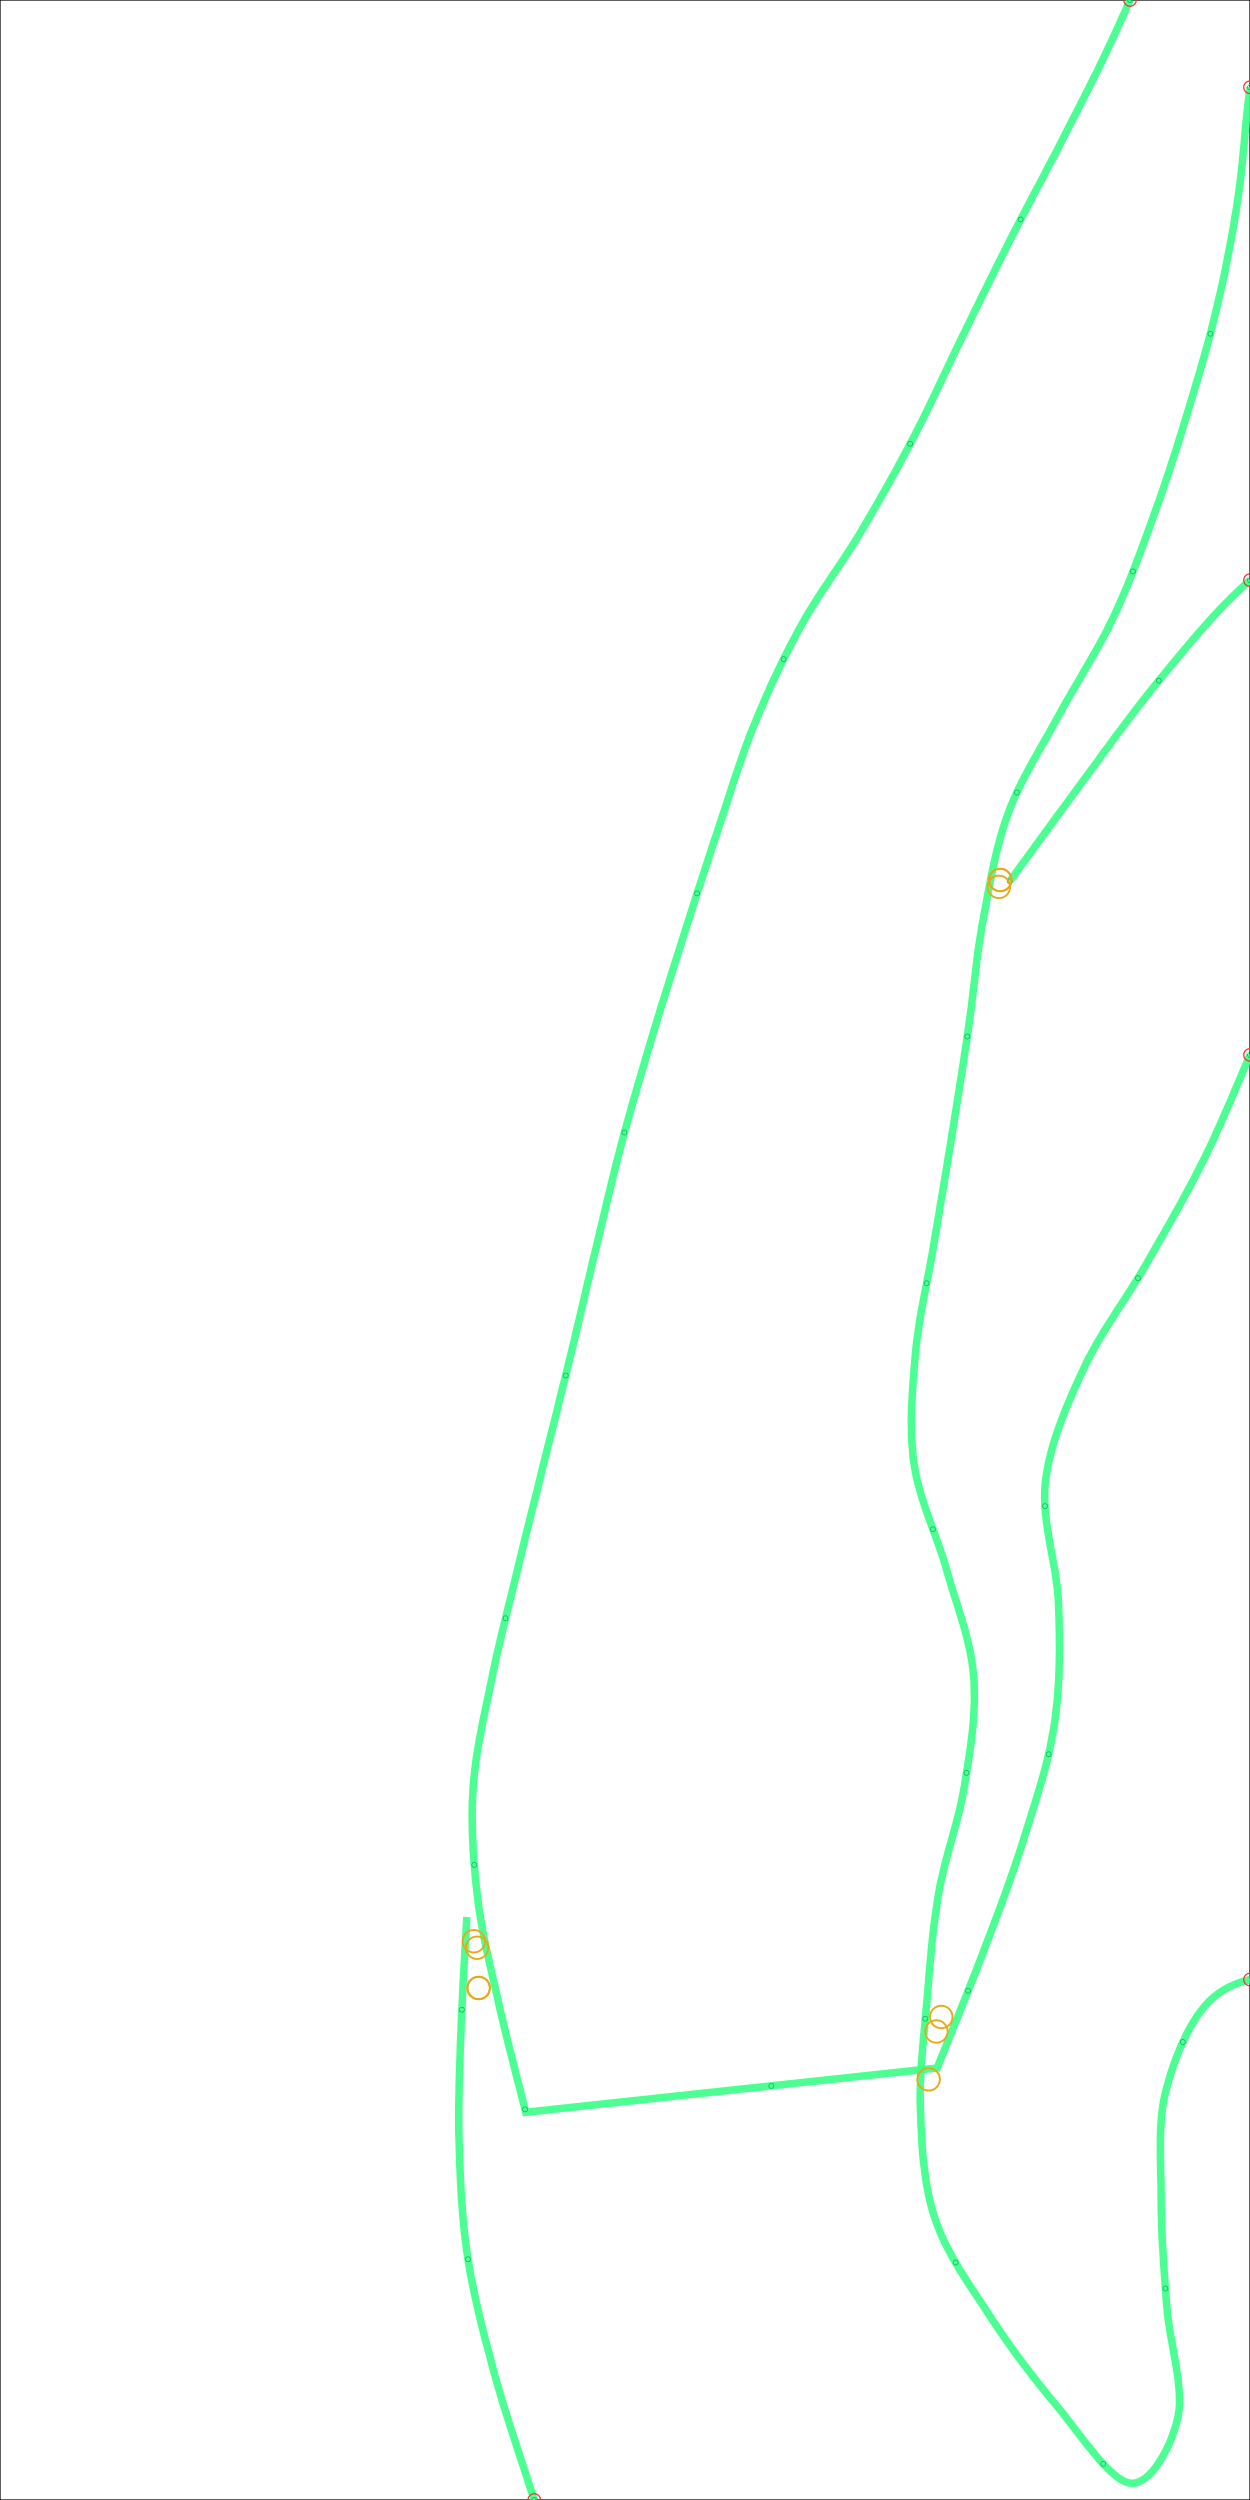
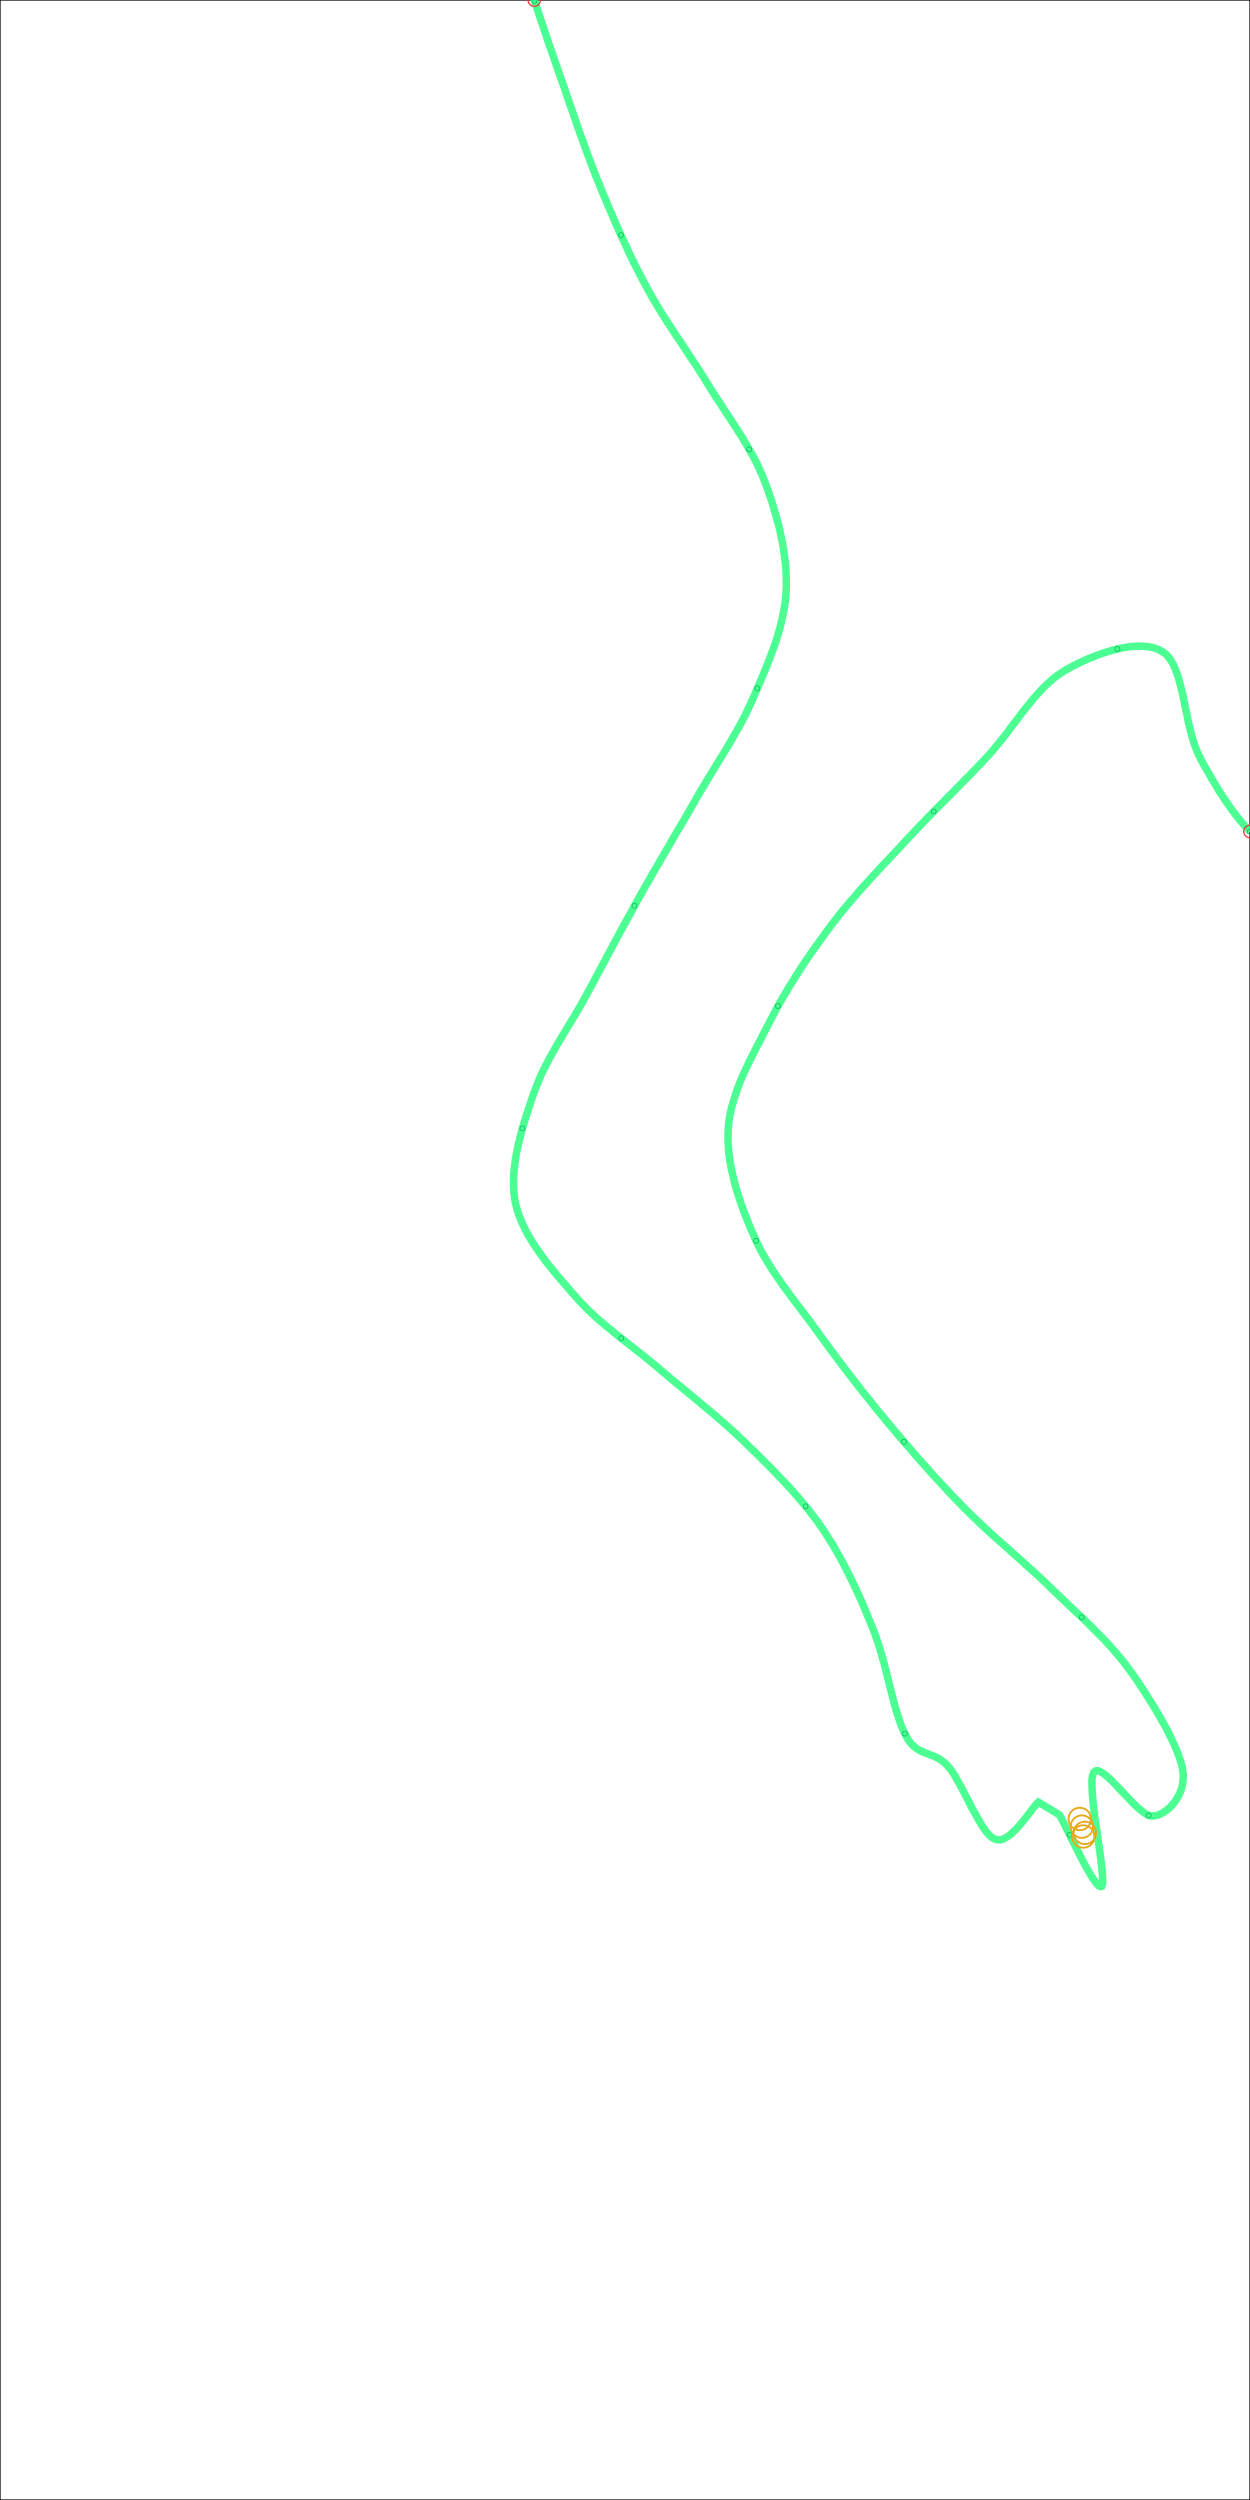
<svg xmlns="http://www.w3.org/2000/svg" width="1000mm" height="2000mm" viewBox="0 0 1000 2000">
  <g id="outline">
    <rect x="0" y="0" width="1000" height="2000" fill="none" stroke="#000" stroke-width="1" />
  </g>
  <g id="channels">
-     <path d="M 807.8 705.0 L 809.8 702.3 L 812.2 699.0 L 814.9 695.2 L 818.0 690.9 L 821.4 686.4 L 825.0 681.4 L 828.8 676.1 L 832.7 670.7 L 836.8 665.2 L 840.9 659.5 L 845.1 653.7 L 849.3 648.1 L 853.4 642.5 L 857.4 637.0 L 861.3 631.7 L 865.0 626.6 L 865.0 626.6 L 868.6 621.8 L 872.2 616.9 L 875.8 612.0 L 879.4 607.1 L 882.9 602.2 L 886.6 597.3 L 890.1 592.4 L 893.7 587.5 L 897.4 582.7 L 901.0 577.8 L 904.7 573.0 L 908.3 568.2 L 912.1 563.3 L 915.8 558.5 L 919.6 553.8 L 923.3 549.1 L 923.3 549.1 L 927.1 544.4 L 931.0 539.7 L 934.8 535.0 L 938.7 530.3 L 942.6 525.6 L 946.5 520.9 L 950.4 516.3 L 954.3 511.7 L 958.3 507.0 L 962.3 502.5 L 966.3 498.0 L 970.3 493.5 L 974.4 489.1 L 978.6 484.7 L 982.9 480.4 L 987.2 476.1 L 987.2 476.1 L 991.6 471.9 L 995.9 467.8 L 1000.0 464.1" fill="none" stroke="#39ff88" stroke-width="6.0" stroke-opacity="0.9" />
-     <path d="M 1000.0 843.9 L 997.7 849.4 L 995.3 854.9 L 993.0 860.5 L 990.6 866.1 L 988.2 871.6 L 985.9 877.3 L 983.5 882.9 L 981.0 888.4 L 978.6 893.9 L 976.2 899.5 L 973.6 905.0 L 971.2 910.6 L 968.6 916.0 L 966.0 921.5 L 963.3 927.0 L 963.3 927.0 L 960.6 932.4 L 957.8 937.8 L 955.1 943.2 L 952.2 948.6 L 949.4 953.8 L 946.5 959.2 L 943.6 964.5 L 940.6 969.8 L 937.7 975.1 L 934.7 980.4 L 931.7 985.7 L 928.6 990.9 L 925.6 996.2 L 922.6 1001.5 L 919.6 1006.7 L 916.6 1012.0 L 916.6 1012.0 L 913.5 1017.2 L 910.4 1022.5 L 907.1 1027.6 L 903.9 1032.8 L 900.6 1037.9 L 897.3 1043.0 L 893.9 1048.1 L 890.7 1053.3 L 887.4 1058.4 L 884.1 1063.6 L 881.0 1068.7 L 877.9 1073.9 L 875.0 1079.2 L 872.1 1084.5 L 869.3 1089.9 L 866.8 1095.3 L 866.8 1095.3 L 864.2 1100.7 L 861.7 1106.3 L 859.2 1111.8 L 856.8 1117.4 L 854.4 1123.0 L 852.0 1128.7 L 849.9 1134.3 L 847.8 1140.0 L 845.7 1145.7 L 843.8 1151.5 L 842.1 1157.3 L 840.5 1163.1 L 839.1 1168.9 L 838.0 1174.7 L 837.0 1180.5 L 836.2 1186.4 L 836.2 1186.4 L 835.8 1192.2 L 835.7 1198.1 L 835.9 1204.1 L 836.3 1210.1 L 837.0 1216.1 L 837.8 1222.1 L 838.8 1228.1 L 839.8 1234.2 L 840.9 1240.3 L 842.0 1246.3 L 843.1 1252.4 L 844.2 1258.5 L 845.0 1264.6 L 845.9 1270.6 L 846.4 1276.7 L 846.8 1282.7 L 846.8 1282.7 L 847.0 1288.7 L 847.2 1294.7 L 847.3 1300.8 L 847.5 1306.9 L 847.5 1313.0 L 847.6 1319.0 L 847.5 1325.0 L 847.4 1331.1 L 847.2 1337.1 L 847.0 1343.3 L 846.6 1349.3 L 846.2 1355.2 L 845.7 1361.3 L 845.0 1367.3 L 844.3 1373.3 L 843.5 1379.3 L 843.5 1379.3 L 842.5 1385.2 L 841.4 1391.0 L 840.3 1397.0 L 839.0 1402.9 L 837.6 1408.8 L 836.1 1414.7 L 834.5 1420.6 L 832.8 1426.4 L 831.1 1432.3 L 829.3 1438.1 L 827.6 1443.9 L 825.7 1449.7 L 823.9 1455.6 L 822.1 1461.3 L 820.2 1467.2 L 818.5 1472.9 L 818.5 1472.9 L 816.6 1478.7 L 814.7 1484.5 L 812.8 1490.2 L 810.8 1496.0 L 808.8 1501.7 L 806.8 1507.4 L 804.8 1513.1 L 802.7 1518.8 L 800.6 1524.5 L 798.5 1530.2 L 796.4 1535.8 L 794.2 1541.5 L 792.1 1547.3 L 789.9 1552.9 L 787.7 1558.6 L 785.6 1564.2 L 785.6 1564.2 L 783.3 1570.1 L 781.0 1576.2 L 778.5 1582.5 L 775.9 1589.0 L 773.4 1595.5 L 770.7 1602.1 L 768.1 1608.6 L 765.6 1615.1 L 763.0 1621.3 L 760.6 1627.3 L 758.3 1632.9 L 756.2 1638.3 L 754.3 1643.1 L 752.4 1647.5 L 751.0 1651.2 L 749.7 1654.4 L 420.6 1689.8 L 419.9 1686.9 L 419.0 1683.3 L 417.9 1679.2 L 416.7 1674.5 L 415.5 1669.5 L 414.0 1664.1 L 412.6 1658.4 L 411.1 1652.5 L 409.6 1646.4 L 408.0 1640.2 L 406.4 1634.0 L 404.9 1627.8 L 403.4 1621.7 L 402.0 1615.7 L 400.6 1609.9 L 399.3 1604.4 L 399.3 1604.4 L 398.2 1599.0 L 396.9 1593.6 L 395.7 1588.2 L 394.4 1582.9 L 393.2 1577.5 L 392.0 1572.2 L 390.8 1566.7 L 389.6 1561.4 L 388.5 1556.0 L 387.3 1550.5 L 386.3 1545.1 L 385.4 1539.8 L 384.4 1534.3 L 383.5 1528.9 L 382.7 1523.5 L 382.1 1518.1 L 382.1 1518.1 L 381.4 1512.5 L 380.8 1507.1 L 380.2 1501.6 L 379.8 1496.2 L 379.3 1490.6 L 378.9 1485.2 L 378.5 1479.7 L 378.3 1474.1 L 378.0 1468.6 L 377.9 1463.2 L 377.8 1457.6 L 377.7 1452.1 L 377.8 1446.6 L 377.9 1441.1 L 378.2 1435.7 L 378.5 1430.2 L 378.5 1430.2 L 378.9 1424.8 L 379.5 1419.3 L 380.1 1413.9 L 380.8 1408.5 L 381.6 1403.0 L 382.5 1397.6 L 383.4 1392.1 L 384.5 1386.7 L 385.5 1381.3 L 386.5 1375.9 L 387.7 1370.4 L 388.8 1365.1 L 390.0 1359.6 L 391.1 1354.3 L 392.2 1348.8 L 393.4 1343.5 L 393.4 1343.5 L 394.4 1338.0 L 395.6 1332.7 L 396.7 1327.3 L 397.9 1321.9 L 399.2 1316.6 L 400.4 1311.2 L 401.7 1305.8 L 403.0 1300.5 L 404.3 1295.1 L 405.6 1289.8 L 406.9 1284.4 L 408.3 1279.1 L 409.6 1273.8 L 410.9 1268.4 L 412.2 1263.0 L 413.5 1257.6 L 413.5 1257.6 L 414.8 1252.4 L 416.1 1247.0 L 417.4 1241.6 L 418.7 1236.3 L 420.0 1230.9 L 421.3 1225.6 L 422.7 1220.3 L 424.0 1214.9 L 425.3 1209.5 L 426.7 1204.2 L 428.0 1198.9 L 429.4 1193.6 L 430.7 1188.2 L 432.0 1182.8 L 433.3 1177.5 L 434.6 1172.1 L 434.6 1172.1 L 435.9 1166.9 L 437.3 1161.5 L 438.6 1156.1 L 440.0 1150.8 L 441.3 1145.4 L 442.7 1140.1 L 444.0 1134.8 L 445.4 1129.5 L 446.7 1124.1 L 447.9 1118.7 L 449.3 1113.4 L 450.6 1108.0 L 452.0 1102.7 L 453.3 1097.4 L 454.6 1092.0 L 455.9 1086.6 L 455.9 1086.6 L 457.2 1081.3 L 458.5 1076.0 L 459.8 1070.6 L 461.0 1065.2 L 462.3 1059.9 L 463.6 1054.5 L 464.8 1049.1 L 466.1 1043.8 L 467.3 1038.5 L 468.6 1033.1 L 469.8 1027.7 L 471.1 1022.4 L 472.4 1017.0 L 473.6 1011.6 L 474.9 1006.2 L 476.2 1001.0 L 476.2 1001.0 L 477.5 995.6 L 478.8 990.2 L 480.0 984.8 L 481.3 979.5 L 482.6 974.1 L 483.9 968.8 L 485.1 963.5 L 486.4 958.1 L 487.7 952.7 L 489.0 947.3 L 490.3 942.0 L 491.6 936.7 L 492.9 931.3 L 494.3 926.0 L 495.7 920.7 L 497.1 915.3 L 497.1 915.3 L 498.5 910.0 L 499.9 904.7 L 501.4 899.4 L 502.9 894.1 L 504.4 888.8 L 505.8 883.5 L 507.4 878.2 L 508.9 872.9 L 510.4 867.6 L 512.0 862.3 L 513.5 857.1 L 515.1 851.8 L 516.6 846.4 L 518.2 841.2 L 519.7 835.9 L 521.3 830.7 L 521.3 830.7 L 522.9 825.3 L 524.5 820.1 L 526.1 814.9 L 527.7 809.6 L 529.3 804.3 L 531.0 799.1 L 532.6 793.8 L 534.3 788.5 L 535.9 783.3 L 537.6 778.0 L 539.2 772.8 L 540.9 767.5 L 542.6 762.3 L 544.2 757.1 L 545.9 751.8 L 547.5 746.6 L 547.5 746.6 L 549.2 741.3 L 550.9 736.0 L 552.5 730.8 L 554.3 725.5 L 555.9 720.3 L 557.5 715.0 L 559.3 709.8 L 561.0 704.6 L 562.7 699.4 L 564.4 694.1 L 566.1 688.9 L 567.8 683.6 L 569.5 678.4 L 571.2 673.2 L 573.0 668.0 L 574.7 662.7 L 574.7 662.7 L 576.4 657.5 L 578.2 652.3 L 579.9 647.1 L 581.6 641.8 L 583.3 636.6 L 585.0 631.3 L 586.7 626.1 L 588.4 620.8 L 590.2 615.7 L 592.0 610.4 L 593.8 605.2 L 595.6 600.0 L 597.5 594.9 L 599.4 589.7 L 601.4 584.6 L 603.5 579.5 L 603.5 579.5 L 605.6 574.4 L 607.7 569.3 L 609.9 564.3 L 612.0 559.2 L 614.3 554.2 L 616.5 549.1 L 618.8 544.1 L 621.2 539.2 L 623.5 534.2 L 625.9 529.2 L 628.4 524.3 L 630.8 519.4 L 633.3 514.5 L 636.0 509.7 L 638.5 504.7 L 641.2 500.0 L 641.2 500.0 L 643.9 495.1 L 646.6 490.5 L 649.5 485.8 L 652.5 481.1 L 655.4 476.4 L 658.4 471.8 L 661.5 467.3 L 664.6 462.6 L 667.6 458.1 L 670.7 453.5 L 673.8 448.9 L 676.8 444.3 L 679.8 439.7 L 682.8 435.1 L 685.7 430.4 L 688.5 425.7 L 688.5 425.7 L 691.3 421.0 L 694.1 416.2 L 696.9 411.4 L 699.6 406.7 L 702.4 401.9 L 705.1 397.1 L 707.8 392.4 L 710.6 387.5 L 713.2 382.7 L 715.9 377.9 L 718.5 373.1 L 721.1 368.2 L 723.7 363.3 L 726.3 358.5 L 728.9 353.6 L 731.4 348.8 L 731.4 348.8 L 733.9 343.9 L 736.4 339.0 L 738.9 334.1 L 741.3 329.1 L 743.7 324.2 L 746.1 319.2 L 748.5 314.2 L 750.8 309.2 L 753.2 304.3 L 755.5 299.3 L 757.9 294.3 L 760.3 289.3 L 762.6 284.3 L 765.0 279.4 L 767.4 274.4 L 769.8 269.5 L 769.8 269.5 L 772.2 264.5 L 774.6 259.6 L 777.1 254.6 L 779.4 249.7 L 781.9 244.7 L 784.3 239.7 L 786.7 234.8 L 789.2 229.9 L 791.6 225.0 L 794.0 220.1 L 796.5 215.1 L 798.9 210.2 L 801.4 205.3 L 803.9 200.4 L 806.3 195.4 L 808.8 190.5 L 808.8 190.5 L 811.4 185.5 L 813.9 180.7 L 816.4 175.8 L 819.0 170.9 L 821.5 166.1 L 824.1 161.2 L 826.6 156.3 L 829.2 151.4 L 831.8 146.6 L 834.4 141.7 L 836.9 136.8 L 839.4 131.9 L 842.0 127.1 L 844.6 122.2 L 847.1 117.3 L 849.6 112.4 L 849.6 112.4 L 852.1 107.5 L 854.6 102.5 L 857.1 97.7 L 859.6 92.8 L 862.2 87.9 L 864.6 83.0 L 867.1 78.1 L 869.6 73.2 L 872.1 68.2 L 874.5 63.3 L 877.0 58.4 L 879.4 53.4 L 881.8 48.5 L 884.2 43.5 L 886.5 38.5 L 888.9 33.6 L 888.9 33.6 L 891.2 28.5 L 893.5 23.5 L 895.8 18.5 L 898.0 13.5 L 900.3 8.5 L 902.5 3.4 L 904.0 0.0" fill="none" stroke="#39ff88" stroke-width="6.0" stroke-opacity="0.9" />
-     <path d="M 1000.0 69.8 L 999.9 70.5 L 999.9 70.5 L 999.2 76.0 L 998.6 81.4 L 998.0 86.9 L 997.4 92.4 L 996.8 97.9 L 996.3 103.4 L 995.8 108.9 L 995.4 114.4 L 994.8 119.8 L 994.3 125.4 L 993.8 130.8 L 993.2 136.3 L 992.6 141.8 L 991.9 147.2 L 991.2 152.6 L 990.4 158.1 L 990.4 158.1 L 989.6 163.5 L 988.8 169.0 L 987.8 174.4 L 987.0 179.8 L 986.0 185.3 L 985.1 190.7 L 984.0 196.1 L 983.0 201.5 L 981.9 206.9 L 980.9 212.3 L 979.8 217.8 L 978.7 223.1 L 977.5 228.5 L 976.3 233.8 L 975.0 239.2 L 973.8 244.6 L 973.8 244.6 L 972.5 249.9 L 971.2 255.3 L 969.9 260.6 L 968.6 266.0 L 967.1 271.3 L 965.7 276.6 L 964.2 281.9 L 962.7 287.2 L 961.2 292.5 L 959.7 297.8 L 958.1 303.1 L 956.5 308.4 L 955.0 313.6 L 953.4 318.9 L 951.8 324.2 L 950.2 329.5 L 950.2 329.5 L 948.6 334.7 L 947.0 340.0 L 945.4 345.3 L 943.7 350.5 L 942.1 355.8 L 940.5 361.0 L 938.7 366.3 L 937.0 371.5 L 935.4 376.7 L 933.6 382.0 L 931.8 387.2 L 930.1 392.4 L 928.3 397.6 L 926.4 402.8 L 924.6 407.9 L 922.7 413.1 L 922.7 413.1 L 920.9 418.3 L 919.0 423.5 L 917.1 428.7 L 915.2 433.9 L 913.3 439.0 L 911.4 444.2 L 909.4 449.3 L 907.4 454.5 L 905.4 459.6 L 903.4 464.7 L 901.3 469.9 L 899.1 474.9 L 897.0 479.9 L 894.8 485.0 L 892.5 490.0 L 890.2 494.9 L 890.2 494.9 L 887.7 499.9 L 885.3 504.8 L 882.7 509.7 L 880.1 514.5 L 877.4 519.3 L 874.7 524.1 L 871.9 528.9 L 869.2 533.6 L 866.4 538.4 L 863.7 543.2 L 860.9 547.9 L 858.1 552.7 L 855.4 557.5 L 852.6 562.2 L 849.9 567.1 L 847.2 571.9 L 847.2 571.9 L 844.6 576.7 L 841.9 581.5 L 839.2 586.4 L 836.5 591.1 L 833.7 596.0 L 831.0 600.7 L 828.3 605.6 L 825.6 610.3 L 823.0 615.2 L 820.4 620.1 L 817.9 624.9 L 815.4 629.9 L 813.1 634.8 L 810.9 639.8 L 808.7 644.9 L 806.8 650.0 L 806.8 650.0 L 804.9 655.1 L 803.2 660.2 L 801.6 665.5 L 800.1 670.8 L 798.7 676.1 L 797.3 681.4 L 796.1 686.8 L 794.8 692.1 L 793.7 697.6 L 792.6 703.0 L 791.6 708.4 L 790.5 713.9 L 789.5 719.3 L 788.6 724.7 L 787.5 730.1 L 786.6 735.5 L 786.6 735.5 L 785.5 740.9 L 784.7 746.3 L 783.8 751.8 L 783.0 757.2 L 782.2 762.7 L 781.5 768.1 L 780.9 773.6 L 780.2 779.1 L 779.6 784.5 L 778.9 790.0 L 778.3 795.5 L 777.6 800.9 L 777.0 806.4 L 776.2 811.9 L 775.5 817.4 L 774.7 822.8 L 774.7 822.8 L 773.9 828.3 L 773.2 833.7 L 772.3 839.2 L 771.5 844.6 L 770.7 850.1 L 769.9 855.5 L 769.0 861.0 L 768.1 866.4 L 767.3 871.8 L 766.4 877.3 L 765.6 882.7 L 764.7 888.1 L 763.8 893.6 L 763.0 899.0 L 762.1 904.4 L 761.2 909.9 L 761.2 909.9 L 760.4 915.3 L 759.5 920.8 L 758.5 926.2 L 757.7 931.6 L 756.8 937.1 L 755.9 942.5 L 755.0 947.9 L 754.1 953.3 L 753.2 958.8 L 752.2 964.2 L 751.4 969.7 L 750.4 975.1 L 749.6 980.5 L 748.6 985.9 L 747.7 991.3 L 746.8 996.8 L 746.8 996.8 L 745.9 1002.3 L 744.9 1007.7 L 743.9 1013.1 L 742.9 1018.5 L 741.8 1023.9 L 740.8 1029.3 L 739.7 1034.7 L 738.7 1040.2 L 737.7 1045.6 L 736.7 1051.0 L 735.8 1056.4 L 735.0 1061.9 L 734.2 1067.3 L 733.4 1072.8 L 732.8 1078.2 L 732.3 1083.7 L 732.3 1083.7 L 731.8 1089.1 L 731.3 1094.7 L 730.9 1100.1 L 730.5 1105.7 L 730.1 1111.2 L 729.8 1116.7 L 729.5 1122.2 L 729.2 1127.7 L 729.1 1133.2 L 729.1 1138.7 L 729.2 1144.2 L 729.3 1149.7 L 729.6 1155.2 L 730.1 1160.6 L 730.5 1166.0 L 731.3 1171.4 L 731.3 1171.4 L 732.2 1176.8 L 733.2 1182.1 L 734.6 1187.4 L 736.0 1192.7 L 737.5 1197.9 L 739.2 1203.1 L 741.0 1208.4 L 742.8 1213.6 L 744.7 1218.8 L 746.6 1224.1 L 748.5 1229.3 L 750.3 1234.5 L 752.2 1239.7 L 754.0 1244.9 L 755.6 1250.2 L 757.2 1255.5 L 757.2 1255.5 L 758.7 1260.8 L 760.3 1266.0 L 761.9 1271.4 L 763.5 1276.7 L 765.3 1281.9 L 766.9 1287.2 L 768.5 1292.5 L 770.1 1297.9 L 771.7 1303.2 L 773.1 1308.5 L 774.4 1313.8 L 775.6 1319.2 L 776.7 1324.5 L 777.6 1329.9 L 778.3 1335.3 L 778.9 1340.6 L 778.9 1340.6 L 779.3 1346.1 L 779.4 1351.5 L 779.5 1356.9 L 779.5 1362.3 L 779.2 1367.9 L 778.9 1373.3 L 778.5 1378.7 L 778.0 1384.3 L 777.3 1389.8 L 776.7 1395.2 L 775.9 1400.7 L 775.1 1406.2 L 774.3 1411.6 L 773.4 1417.1 L 772.5 1422.5 L 771.7 1427.9 L 771.7 1427.9 L 770.7 1433.4 L 769.7 1438.7 L 768.5 1444.1 L 767.3 1449.4 L 765.9 1454.7 L 764.5 1460.1 L 763.0 1465.4 L 761.6 1470.7 L 760.1 1476.0 L 758.6 1481.3 L 757.2 1486.7 L 755.8 1492.0 L 754.5 1497.4 L 753.3 1502.8 L 752.1 1508.1 L 751.1 1513.6 L 751.1 1513.6 L 750.2 1519.0 L 749.4 1524.4 L 748.6 1529.9 L 747.8 1535.3 L 747.1 1540.7 L 746.5 1546.2 L 745.9 1551.7 L 745.3 1557.2 L 744.8 1562.7 L 744.3 1568.2 L 743.8 1573.6 L 743.3 1579.2 L 742.9 1584.6 L 742.4 1590.1 L 742.0 1595.6 L 741.5 1601.1 L 741.5 1601.1 L 741.0 1606.6 L 740.5 1612.1 L 740.0 1617.6 L 739.5 1623.1 L 739.0 1628.6 L 738.5 1634.1 L 738.0 1639.6 L 737.6 1645.1 L 737.1 1650.6 L 736.8 1656.1 L 736.5 1661.6 L 736.3 1667.1 L 736.2 1672.6 L 736.1 1678.1 L 736.2 1683.5 L 736.4 1689.0 L 736.4 1689.0 L 736.6 1694.5 L 736.8 1700.0 L 737.1 1705.5 L 737.4 1711.0 L 737.7 1716.6 L 738.1 1722.1 L 738.6 1727.6 L 739.3 1733.1 L 740.0 1738.6 L 740.7 1744.0 L 741.6 1749.4 L 742.7 1754.8 L 743.8 1760.2 L 745.2 1765.5 L 746.6 1770.6 L 748.3 1775.8 L 748.3 1775.8 L 750.1 1780.8 L 752.1 1785.8 L 754.3 1790.8 L 756.7 1795.7 L 759.2 1800.6 L 761.8 1805.4 L 764.6 1810.2 L 767.3 1815.0 L 770.3 1819.7 L 773.2 1824.4 L 776.2 1829.1 L 779.4 1833.7 L 782.4 1838.4 L 785.5 1843.0 L 788.5 1847.6 L 791.5 1852.2 L 791.5 1852.2 L 794.5 1856.8 L 797.6 1861.4 L 800.7 1866.0 L 803.8 1870.4 L 807.0 1875.0 L 810.2 1879.5 L 813.4 1884.0 L 816.7 1888.4 L 820.0 1892.8 L 823.4 1897.2 L 826.8 1901.6 L 830.1 1905.9 L 833.6 1910.2 L 837.0 1914.5 L 840.5 1918.8 L 844.1 1923.0 L 844.1 1923.0 L 847.6 1927.3 L 851.4 1932.1 L 855.2 1937.0 L 859.1 1942.1 L 863.1 1947.3 L 867.1 1952.5 L 871.1 1957.5 L 875.2 1962.5 L 879.1 1967.3 L 883.0 1971.6 L 886.9 1975.6 L 890.7 1979.1 L 894.3 1982.0 L 897.9 1984.3 L 901.3 1985.8 L 904.4 1986.6 L 904.4 1986.6 L 907.5 1986.5 L 910.5 1985.7 L 913.6 1984.2 L 916.6 1982.2 L 919.5 1979.7 L 922.3 1976.6 L 925.1 1973.1 L 927.7 1969.2 L 930.2 1965.1 L 932.6 1960.7 L 934.8 1956.2 L 936.8 1951.6 L 938.5 1946.8 L 940.1 1942.2 L 941.4 1937.6 L 942.4 1933.1 L 942.4 1933.1 L 943.2 1928.5 L 943.6 1923.7 L 943.6 1918.8 L 943.4 1913.5 L 942.9 1908.2 L 942.4 1902.7 L 941.5 1897.1 L 940.7 1891.4 L 939.6 1885.6 L 938.6 1879.8 L 937.6 1874.0 L 936.5 1868.2 L 935.6 1862.3 L 934.7 1856.6 L 934.0 1850.9 L 933.5 1845.4 L 933.5 1845.4 L 933.0 1839.9 L 932.6 1834.4 L 932.2 1828.9 L 931.8 1823.5 L 931.4 1817.9 L 931.0 1812.5 L 930.7 1806.9 L 930.4 1801.4 L 930.0 1795.9 L 929.7 1790.4 L 929.5 1784.9 L 929.3 1779.5 L 929.2 1773.9 L 929.0 1768.4 L 928.9 1762.9 L 928.9 1757.5 L 928.9 1757.5 L 928.9 1751.9 L 928.8 1746.3 L 928.6 1740.8 L 928.5 1735.2 L 928.4 1729.6 L 928.3 1723.9 L 928.3 1718.3 L 928.3 1712.7 L 928.4 1707.1 L 928.6 1701.6 L 929.0 1696.0 L 929.5 1690.6 L 930.2 1685.3 L 931.0 1680.0 L 932.2 1674.7 L 933.5 1669.6 L 933.5 1669.6 L 935.0 1664.4 L 936.5 1659.2 L 938.3 1653.8 L 940.1 1648.6 L 942.2 1643.2 L 944.3 1637.9 L 946.7 1632.8 L 949.1 1627.6 L 951.7 1622.7 L 954.5 1617.9 L 957.4 1613.3 L 960.5 1609.0 L 963.8 1604.9 L 967.2 1601.1 L 970.9 1597.7 L 974.8 1594.7 L 974.8 1594.7 L 978.9 1592.0 L 983.3 1589.6 L 987.9 1587.5 L 992.9 1585.6 L 998.1 1584.1 L 1000.0 1583.6" fill="none" stroke="#39ff88" stroke-width="6.0" stroke-opacity="0.9" />
-     <path d="M 427.4 2000.0 L 425.7 1994.7 L 423.9 1989.4 L 422.2 1984.0 L 420.4 1978.6 L 420.4 1978.6 L 418.7 1973.3 L 416.9 1968.0 L 415.2 1962.6 L 413.4 1957.2 L 411.7 1951.8 L 409.9 1946.4 L 408.2 1941.1 L 406.5 1935.7 L 404.8 1930.3 L 403.1 1924.9 L 401.4 1919.5 L 399.9 1914.1 L 398.3 1908.7 L 396.7 1903.2 L 395.2 1897.8 L 393.7 1892.3 L 393.7 1892.3 L 392.3 1886.8 L 390.9 1881.4 L 389.4 1876.0 L 387.9 1870.5 L 386.6 1865.0 L 385.2 1859.5 L 383.8 1854.0 L 382.6 1848.5 L 381.3 1843.0 L 380.1 1837.5 L 378.9 1832.0 L 377.8 1826.4 L 376.7 1820.9 L 375.7 1815.4 L 374.8 1809.8 L 373.9 1804.2 L 373.9 1804.2 L 373.1 1798.6 L 372.4 1793.1 L 371.7 1787.5 L 371.1 1781.9 L 370.6 1776.3 L 370.1 1770.6 L 369.7 1765.0 L 369.2 1759.4 L 368.9 1753.7 L 368.6 1748.0 L 368.3 1742.4 L 368.1 1736.8 L 367.8 1731.1 L 367.6 1725.5 L 367.5 1719.8 L 367.3 1714.2 L 367.3 1714.2 L 367.1 1708.6 L 367.0 1702.9 L 367.0 1697.3 L 367.0 1691.6 L 367.0 1685.9 L 367.1 1680.3 L 367.2 1674.7 L 367.3 1669.0 L 367.4 1663.3 L 367.6 1657.8 L 367.8 1652.1 L 368.0 1646.4 L 368.2 1640.8 L 368.3 1635.1 L 368.6 1629.4 L 368.8 1623.8 L 368.8 1623.8 L 369.0 1618.0 L 369.3 1611.9 L 369.6 1605.6 L 369.9 1599.1 L 370.2 1592.6 L 370.5 1586.0 L 370.9 1579.5 L 371.2 1573.1 L 371.6 1566.8 L 371.9 1560.8 L 372.3 1555.1 L 372.6 1549.8 L 372.9 1544.9 L 373.1 1540.5 L 373.3 1536.7 L 373.5 1533.6" fill="none" stroke="#39ff88" stroke-width="6.0" stroke-opacity="0.9" />
+     <path d="M 1000.0 665.2 L 999.8 665.0 L 995.9 660.8 L 992.2 656.5 L 988.6 651.9 L 985.0 647.2 L 981.7 642.4 L 978.4 637.5 L 975.1 632.5 L 972.1 627.5 L 969.1 622.4 L 966.2 617.3 L 963.3 612.3 L 960.6 607.4 L 960.6 607.4 L 958.1 602.2 L 955.9 596.6 L 954.0 590.7 L 952.4 584.5 L 950.8 578.2 L 949.5 571.7 L 948.1 565.3 L 946.9 559.0 L 945.5 552.8 L 944.0 546.9 L 942.4 541.3 L 940.6 536.2 L 938.6 531.5 L 936.1 527.4 L 933.4 524.0 L 930.2 521.5 L 930.2 521.5 L 926.5 519.5 L 922.5 518.1 L 918.1 517.3 L 913.4 516.9 L 908.4 517.0 L 903.3 517.4 L 898.0 518.3 L 892.6 519.5 L 887.1 521.0 L 881.6 522.8 L 876.1 524.8 L 870.8 526.9 L 865.6 529.3 L 860.5 531.7 L 855.6 534.3 L 851.1 536.9 L 851.1 536.9 L 846.8 539.7 L 842.6 542.9 L 838.6 546.5 L 834.6 550.3 L 830.7 554.5 L 826.9 558.8 L 823.2 563.3 L 819.5 567.9 L 815.8 572.7 L 812.2 577.5 L 808.5 582.3 L 804.9 587.2 L 801.2 591.9 L 797.4 596.5 L 793.7 601.0 L 789.8 605.3 L 789.8 605.3 L 785.9 609.5 L 781.9 613.7 L 778.0 617.8 L 773.9 621.9 L 769.9 626.0 L 765.9 630.1 L 761.9 634.2 L 757.8 638.2 L 753.8 642.4 L 749.7 646.4 L 745.7 650.5 L 741.7 654.6 L 737.7 658.8 L 733.7 662.9 L 729.8 667.1 L 725.9 671.2 L 725.9 671.2 L 722.0 675.4 L 718.1 679.7 L 714.1 683.9 L 710.2 688.1 L 706.2 692.3 L 702.4 696.5 L 698.4 700.7 L 694.6 704.9 L 690.7 709.2 L 686.9 713.5 L 683.2 717.9 L 679.4 722.2 L 675.7 726.6 L 672.1 731.0 L 668.6 735.5 L 665.1 740.0 L 665.1 740.0 L 661.7 744.6 L 658.3 749.3 L 655.0 753.9 L 651.6 758.6 L 648.3 763.3 L 645.0 768.1 L 641.8 772.9 L 638.7 777.7 L 635.6 782.6 L 632.5 787.5 L 629.6 792.4 L 626.7 797.4 L 623.8 802.3 L 621.0 807.3 L 618.4 812.4 L 615.8 817.4 L 615.8 817.4 L 613.1 822.5 L 610.4 827.7 L 607.8 832.9 L 605.0 838.2 L 602.4 843.4 L 599.7 848.7 L 597.2 854.0 L 594.7 859.3 L 592.4 864.7 L 590.3 870.1 L 588.4 875.6 L 586.7 881.0 L 585.2 886.4 L 584.0 891.8 L 583.1 897.2 L 582.6 902.6 L 582.6 902.6 L 582.4 908.0 L 582.4 913.5 L 582.8 919.0 L 583.4 924.6 L 584.1 930.1 L 585.2 935.7 L 586.5 941.3 L 587.8 946.8 L 589.4 952.4 L 591.2 958.0 L 593.0 963.4 L 595.0 968.9 L 597.1 974.2 L 599.2 979.6 L 601.4 984.8 L 603.7 990.0 L 603.7 990.0 L 606.0 995.1 L 608.5 1000.1 L 611.3 1005.0 L 614.2 1009.9 L 617.2 1014.8 L 620.4 1019.6 L 623.7 1024.3 L 626.9 1029.1 L 630.4 1033.7 L 633.8 1038.4 L 637.4 1043.1 L 640.9 1047.7 L 644.4 1052.4 L 647.9 1057.0 L 651.3 1061.7 L 654.7 1066.3 L 654.7 1066.3 L 658.0 1070.9 L 661.5 1075.6 L 664.8 1080.2 L 668.3 1084.8 L 671.7 1089.4 L 675.2 1094.0 L 678.7 1098.6 L 682.2 1103.1 L 685.7 1107.7 L 689.2 1112.2 L 692.8 1116.7 L 696.4 1121.1 L 700.0 1125.7 L 703.6 1130.1 L 707.3 1134.5 L 711.0 1139.0 L 711.0 1139.0 L 714.6 1143.3 L 718.3 1147.7 L 722.0 1152.1 L 725.8 1156.5 L 729.6 1160.8 L 733.3 1165.2 L 737.1 1169.4 L 740.9 1173.7 L 744.7 1178.0 L 748.6 1182.3 L 752.5 1186.5 L 756.4 1190.7 L 760.3 1194.9 L 764.3 1199.1 L 768.3 1203.2 L 772.3 1207.3 L 772.3 1207.3 L 776.3 1211.3 L 780.5 1215.3 L 784.6 1219.2 L 788.8 1223.2 L 793.0 1227.0 L 797.3 1230.9 L 801.6 1234.7 L 805.9 1238.5 L 810.2 1242.4 L 814.5 1246.2 L 818.7 1250.0 L 823.0 1253.9 L 827.3 1257.7 L 831.5 1261.6 L 835.7 1265.5 L 839.8 1269.5 L 839.8 1269.5 L 843.9 1273.5 L 848.1 1277.5 L 852.3 1281.5 L 856.4 1285.4 L 860.6 1289.4 L 864.9 1293.4 L 869.0 1297.3 L 873.1 1301.4 L 877.2 1305.5 L 881.3 1309.6 L 885.2 1313.7 L 889.1 1318.0 L 892.8 1322.3 L 896.5 1326.6 L 900.0 1331.1 L 903.4 1335.6 L 903.4 1335.6 L 906.8 1340.3 L 910.2 1345.3 L 913.7 1350.5 L 917.1 1355.8 L 920.6 1361.3 L 923.9 1366.7 L 927.2 1372.3 L 930.3 1377.8 L 933.3 1383.2 L 936.0 1388.6 L 938.5 1393.8 L 940.7 1398.8 L 942.7 1403.7 L 944.2 1408.2 L 945.5 1412.5 L 946.2 1416.3 L 946.2 1416.3 L 946.6 1419.9 L 946.5 1423.5 L 946.1 1426.9 L 945.4 1430.2 L 944.3 1433.4 L 942.9 1436.4 L 941.3 1439.2 L 939.6 1441.8 L 937.6 1444.2 L 935.5 1446.4 L 933.2 1448.2 L 931.0 1449.8 L 928.6 1451.1 L 926.3 1452.1 L 924.0 1452.6 L 921.7 1452.9 L 921.7 1452.9 L 919.3 1452.5 L 916.6 1451.1 L 913.6 1448.9 L 910.3 1446.2 L 906.9 1443.0 L 903.5 1439.4 L 900.0 1435.7 L 896.4 1432.0 L 893.0 1428.3 L 889.7 1424.9 L 886.5 1421.9 L 883.5 1419.4 L 880.8 1417.6 L 878.5 1416.6 L 876.6 1416.7 L 875.1 1417.8 L 875.1 1417.8 L 874.1 1420.3 L 873.5 1424.2 L 873.6 1429.2 L 873.9 1435.2 L 874.5 1442.0 L 875.3 1449.2 L 876.3 1456.9 L 877.5 1464.7 L 878.5 1472.5 L 879.7 1480.1 L 880.6 1487.2 L 881.4 1493.6 L 881.9 1499.2 L 882.2 1503.8 L 882.0 1507.1 L 881.4 1509.0 L 881.4 1509.0 L 880.4 1509.3 L 878.9 1508.6 L 877.1 1506.6 L 875.0 1503.8 L 872.7 1500.2 L 870.2 1496.0 L 867.6 1491.3 L 864.9 1486.2 L 862.3 1480.9 L 859.6 1475.7 L 857.0 1470.6 L 854.7 1465.8 L 852.4 1461.3 L 850.5 1457.4 L 848.9 1454.3 L 847.7 1452.0 L 830.7 1441.7 L 829.5 1442.9 L 828.1 1444.6 L 826.3 1446.7 L 824.6 1449.2 L 822.5 1451.7 L 820.3 1454.6 L 818.1 1457.4 L 815.7 1460.2 L 813.3 1462.9 L 810.7 1465.4 L 808.3 1467.7 L 805.7 1469.5 L 803.2 1470.9 L 800.8 1471.8 L 798.3 1471.9 L 796.1 1471.4 L 796.1 1471.4 L 793.7 1470.1 L 791.5 1468.2 L 789.1 1465.5 L 786.8 1462.3 L 784.4 1458.6 L 782.1 1454.5 L 779.7 1450.2 L 777.2 1445.8 L 774.9 1441.1 L 772.5 1436.5 L 770.1 1431.9 L 767.8 1427.5 L 765.4 1423.4 L 763.2 1419.5 L 760.9 1416.1 L 758.6 1413.3 L 758.6 1413.3 L 756.3 1410.9 L 754.1 1409.0 L 751.9 1407.5 L 749.7 1406.2 L 747.5 1405.1 L 745.3 1404.3 L 743.1 1403.4 L 741.0 1402.6 L 738.8 1401.8 L 736.7 1400.9 L 734.6 1399.6 L 732.6 1398.3 L 730.5 1396.5 L 728.5 1394.4 L 726.5 1391.7 L 724.7 1388.5 L 724.7 1388.5 L 722.9 1384.8 L 721.1 1380.7 L 719.5 1376.2 L 717.9 1371.3 L 716.3 1366.1 L 714.8 1360.7 L 713.4 1355.0 L 711.9 1349.2 L 710.4 1343.2 L 708.9 1337.2 L 707.4 1331.3 L 705.7 1325.3 L 704.0 1319.4 L 702.2 1313.7 L 700.3 1308.2 L 698.3 1302.8 L 698.3 1302.8 L 696.1 1297.6 L 694.0 1292.4 L 691.8 1287.2 L 689.6 1282.0 L 687.3 1276.8 L 684.9 1271.7 L 682.5 1266.5 L 680.0 1261.4 L 677.4 1256.3 L 674.9 1251.3 L 672.1 1246.2 L 669.4 1241.4 L 666.6 1236.4 L 663.6 1231.7 L 660.6 1226.9 L 657.5 1222.3 L 657.5 1222.3 L 654.3 1217.7 L 650.9 1213.2 L 647.5 1208.8 L 644.0 1204.4 L 640.4 1200.1 L 636.7 1195.8 L 633.0 1191.6 L 629.1 1187.4 L 625.2 1183.3 L 621.3 1179.2 L 617.4 1175.1 L 613.4 1171.1 L 609.4 1167.1 L 605.4 1163.1 L 601.3 1159.2 L 597.3 1155.2 L 597.3 1155.2 L 593.2 1151.3 L 589.1 1147.4 L 585.0 1143.7 L 580.8 1139.9 L 576.5 1136.2 L 572.3 1132.5 L 567.9 1128.8 L 563.6 1125.2 L 559.3 1121.6 L 555.0 1118.0 L 550.5 1114.3 L 546.2 1110.7 L 541.8 1107.1 L 537.5 1103.6 L 533.2 1099.9 L 528.8 1096.3 L 528.8 1096.3 L 524.6 1092.6 L 520.1 1089.0 L 515.7 1085.4 L 511.3 1081.9 L 506.8 1078.3 L 502.3 1074.8 L 497.8 1071.3 L 493.3 1067.7 L 489.0 1064.1 L 484.5 1060.5 L 480.3 1056.9 L 476.1 1053.2 L 472.0 1049.4 L 468.0 1045.4 L 464.1 1041.4 L 460.4 1037.2 L 460.4 1037.2 L 456.7 1033.1 L 453.0 1028.7 L 449.2 1024.4 L 445.5 1020.0 L 441.8 1015.5 L 438.1 1010.9 L 434.6 1006.3 L 431.2 1001.5 L 427.9 996.8 L 424.9 992.0 L 422.0 987.1 L 419.5 982.2 L 417.2 977.3 L 415.2 972.4 L 413.6 967.3 L 412.3 962.3 L 412.3 962.3 L 411.5 957.2 L 411.0 951.9 L 410.8 946.6 L 410.9 941.2 L 411.3 935.6 L 412.0 930.1 L 412.8 924.5 L 413.9 918.9 L 415.2 913.3 L 416.6 907.7 L 418.1 902.1 L 419.8 896.6 L 421.5 891.1 L 423.3 885.6 L 425.1 880.2 L 426.9 875.0 L 426.9 875.0 L 428.8 869.8 L 430.9 864.7 L 433.1 859.5 L 435.5 854.5 L 438.1 849.5 L 440.8 844.5 L 443.6 839.6 L 446.4 834.6 L 449.3 829.7 L 452.3 824.8 L 455.2 819.9 L 458.2 815.0 L 461.1 810.1 L 464.0 805.2 L 466.8 800.2 L 469.5 795.3 L 469.5 795.3 L 472.2 790.3 L 474.9 785.4 L 477.5 780.4 L 480.2 775.4 L 482.9 770.4 L 485.5 765.4 L 488.2 760.4 L 490.8 755.5 L 493.5 750.5 L 496.2 745.5 L 498.9 740.5 L 501.6 735.6 L 504.4 730.7 L 507.0 725.7 L 509.8 720.7 L 512.5 715.8 L 512.5 715.8 L 515.3 710.9 L 518.1 706.0 L 520.9 701.1 L 523.7 696.2 L 526.6 691.3 L 529.4 686.4 L 532.2 681.5 L 535.1 676.7 L 537.9 671.7 L 540.7 666.9 L 543.6 662.0 L 546.5 657.2 L 549.3 652.3 L 552.1 647.4 L 555.0 642.5 L 557.7 637.6 L 557.7 637.6 L 560.6 632.7 L 563.5 627.8 L 566.4 623.0 L 569.4 618.1 L 572.3 613.3 L 575.3 608.4 L 578.3 603.6 L 581.2 598.8 L 584.1 593.9 L 586.9 589.0 L 589.7 584.1 L 592.5 579.1 L 595.1 574.2 L 597.6 569.2 L 600.0 564.1 L 602.3 559.0 L 602.3 559.0 L 604.5 553.8 L 606.8 548.6 L 609.0 543.4 L 611.2 538.1 L 613.4 532.8 L 615.5 527.4 L 617.5 522.1 L 619.5 516.7 L 621.3 511.3 L 622.9 505.9 L 624.4 500.5 L 625.7 495.0 L 626.8 489.6 L 627.8 484.2 L 628.5 478.8 L 628.9 473.3 L 628.9 473.3 L 629.1 467.9 L 629.0 462.3 L 628.8 456.9 L 628.4 451.2 L 627.7 445.6 L 626.9 440.1 L 626.0 434.5 L 624.8 428.9 L 623.7 423.3 L 622.2 417.8 L 620.7 412.3 L 619.1 406.8 L 617.5 401.3 L 615.6 396.0 L 613.8 390.7 L 611.8 385.4 L 611.8 385.4 L 609.8 380.3 L 607.5 375.2 L 605.2 370.1 L 602.5 365.2 L 599.8 360.3 L 597.0 355.4 L 594.1 350.5 L 591.1 345.8 L 588.0 341.0 L 584.9 336.1 L 581.7 331.4 L 578.6 326.6 L 575.5 321.8 L 572.4 317.1 L 569.3 312.3 L 566.4 307.5 L 566.4 307.5 L 563.4 302.7 L 560.4 297.9 L 557.4 293.2 L 554.2 288.4 L 551.1 283.8 L 548.0 279.0 L 544.9 274.3 L 541.7 269.6 L 538.6 264.9 L 535.5 260.1 L 532.4 255.4 L 529.4 250.6 L 526.5 245.8 L 523.6 241.0 L 520.8 236.1 L 518.0 231.2 L 518.0 231.2 L 515.4 226.2 L 512.7 221.2 L 510.2 216.2 L 507.6 211.2 L 505.1 206.1 L 502.7 201.0 L 500.4 195.9 L 498.0 190.8 L 495.6 185.6 L 493.3 180.5 L 491.1 175.3 L 488.9 170.1 L 486.6 164.9 L 484.5 159.7 L 482.2 154.5 L 480.1 149.2 L 480.1 149.2 L 478.0 144.1 L 475.9 138.8 L 473.9 133.5 L 471.9 128.2 L 469.9 122.9 L 468.0 117.7 L 466.1 112.3 L 464.1 107.0 L 462.2 101.7 L 460.4 96.3 L 458.6 91.0 L 456.7 85.7 L 454.8 80.3 L 453.0 75.0 L 451.2 69.6 L 449.3 64.3 L 449.3 64.3 L 447.4 59.0 L 445.6 53.6 L 443.7 48.3 L 441.9 43.0 L 440.0 37.7 L 438.2 32.3 L 436.4 26.9 L 434.6 21.6 L 432.8 16.2 L 431.0 10.9 L 429.2 5.5 L 427.4 0.1 L 427.4 0.0" fill="none" stroke="#39ff88" stroke-width="6.0" stroke-opacity="0.9" />
  </g>
  <g id="clips">
-     <circle cx="807.8" cy="705.0" r="2" fill="none" stroke="#0b5" stroke-width="0.6" />
-     <circle cx="927.0" cy="544.5" r="2" fill="none" stroke="#0b5" stroke-width="0.6" />
-     <circle cx="1000.0" cy="464.1" r="2" fill="none" stroke="#0b5" stroke-width="0.6" />
-     <circle cx="1000.0" cy="843.9" r="2" fill="none" stroke="#0b5" stroke-width="0.6" />
-     <circle cx="910.4" cy="1022.5" r="2" fill="none" stroke="#0b5" stroke-width="0.6" />
-     <circle cx="836.0" cy="1204.9" r="2" fill="none" stroke="#0b5" stroke-width="0.6" />
-     <circle cx="838.9" cy="1403.4" r="2" fill="none" stroke="#0b5" stroke-width="0.6" />
-     <circle cx="774.5" cy="1592.6" r="2" fill="none" stroke="#0b5" stroke-width="0.6" />
-     <circle cx="617.0" cy="1668.7" r="2" fill="none" stroke="#0b5" stroke-width="0.6" />
-     <circle cx="420.0" cy="1687.5" r="2" fill="none" stroke="#0b5" stroke-width="0.6" />
-     <circle cx="379.4" cy="1491.9" r="2" fill="none" stroke="#0b5" stroke-width="0.6" />
-     <circle cx="404.4" cy="1294.6" r="2" fill="none" stroke="#0b5" stroke-width="0.6" />
-     <circle cx="452.6" cy="1100.4" r="2" fill="none" stroke="#0b5" stroke-width="0.6" />
-     <circle cx="499.5" cy="906.0" r="2" fill="none" stroke="#0b5" stroke-width="0.6" />
-     <circle cx="557.6" cy="714.7" r="2" fill="none" stroke="#0b5" stroke-width="0.6" />
-     <circle cx="626.9" cy="527.3" r="2" fill="none" stroke="#0b5" stroke-width="0.6" />
-     <circle cx="728.1" cy="355.0" r="2" fill="none" stroke="#0b5" stroke-width="0.6" />
-     <circle cx="816.5" cy="175.6" r="2" fill="none" stroke="#0b5" stroke-width="0.6" />
-     <circle cx="904.0" cy="0.0" r="2" fill="none" stroke="#0b5" stroke-width="0.6" />
-     <circle cx="1000.0" cy="69.8" r="2" fill="none" stroke="#0b5" stroke-width="0.6" />
-     <circle cx="968.3" cy="267.0" r="2" fill="none" stroke="#0b5" stroke-width="0.6" />
-     <circle cx="906.4" cy="457.1" r="2" fill="none" stroke="#0b5" stroke-width="0.6" />
-     <circle cx="813.5" cy="634.0" r="2" fill="none" stroke="#0b5" stroke-width="0.6" />
-     <circle cx="773.8" cy="829.2" r="2" fill="none" stroke="#0b5" stroke-width="0.6" />
-     <circle cx="741.3" cy="1026.6" r="2" fill="none" stroke="#0b5" stroke-width="0.6" />
-     <circle cx="746.3" cy="1223.4" r="2" fill="none" stroke="#0b5" stroke-width="0.6" />
-     <circle cx="773.2" cy="1418.3" r="2" fill="none" stroke="#0b5" stroke-width="0.6" />
-     <circle cx="740.2" cy="1615.0" r="2" fill="none" stroke="#0b5" stroke-width="0.6" />
-     <circle cx="764.5" cy="1810.0" r="2" fill="none" stroke="#0b5" stroke-width="0.6" />
-     <circle cx="882.6" cy="1971.1" r="2" fill="none" stroke="#0b5" stroke-width="0.6" />
-     <circle cx="932.3" cy="1830.8" r="2" fill="none" stroke="#0b5" stroke-width="0.6" />
-     <circle cx="946.3" cy="1633.6" r="2" fill="none" stroke="#0b5" stroke-width="0.6" />
-     <circle cx="427.4" cy="2000.0" r="2" fill="none" stroke="#0b5" stroke-width="0.6" />
-     <circle cx="374.4" cy="1807.4" r="2" fill="none" stroke="#0b5" stroke-width="0.6" />
-     <circle cx="369.5" cy="1607.8" r="2" fill="none" stroke="#0b5" stroke-width="0.6" />
+     <circle cx="1000.0" cy="665.2" r="2" fill="none" stroke="#0b5" stroke-width="0.6" />
+     <circle cx="893.9" cy="519.2" r="2" fill="none" stroke="#0b5" stroke-width="0.6" />
+     <circle cx="747.0" cy="649.2" r="2" fill="none" stroke="#0b5" stroke-width="0.6" />
+     <circle cx="622.4" cy="804.8" r="2" fill="none" stroke="#0b5" stroke-width="0.6" />
+     <circle cx="604.9" cy="992.6" r="2" fill="none" stroke="#0b5" stroke-width="0.6" />
+     <circle cx="723.2" cy="1153.4" r="2" fill="none" stroke="#0b5" stroke-width="0.6" />
+     <circle cx="865.3" cy="1293.8" r="2" fill="none" stroke="#0b5" stroke-width="0.6" />
+     <circle cx="919.0" cy="1452.4" r="2" fill="none" stroke="#0b5" stroke-width="0.6" />
+     <circle cx="855.7" cy="1467.8" r="2" fill="none" stroke="#0b5" stroke-width="0.6" />
+     <circle cx="723.9" cy="1386.9" r="2" fill="none" stroke="#0b5" stroke-width="0.6" />
+     <circle cx="644.5" cy="1205.1" r="2" fill="none" stroke="#0b5" stroke-width="0.6" />
+     <circle cx="497.0" cy="1070.6" r="2" fill="none" stroke="#0b5" stroke-width="0.6" />
+     <circle cx="417.9" cy="902.7" r="2" fill="none" stroke="#0b5" stroke-width="0.6" />
+     <circle cx="507.6" cy="724.6" r="2" fill="none" stroke="#0b5" stroke-width="0.6" />
+     <circle cx="605.9" cy="550.6" r="2" fill="none" stroke="#0b5" stroke-width="0.6" />
+     <circle cx="599.3" cy="359.5" r="2" fill="none" stroke="#0b5" stroke-width="0.6" />
+     <circle cx="496.8" cy="188.1" r="2" fill="none" stroke="#0b5" stroke-width="0.6" />
+     <circle cx="427.6" cy="0.6" r="2" fill="none" stroke="#0b5" stroke-width="0.6" />
  </g>
  <g id="power">
-     <circle cx="427.4" cy="2000.0" r="5" fill="none" stroke="#e33" stroke-width="1" />
-     <circle cx="904.0" cy="0.0" r="5" fill="none" stroke="#e33" stroke-width="1" />
-     <circle cx="1000.0" cy="1583.6" r="5" fill="none" stroke="#e33" stroke-width="1" />
-     <circle cx="1000.0" cy="843.9" r="5" fill="none" stroke="#e33" stroke-width="1" />
-     <circle cx="1000.0" cy="464.1" r="5" fill="none" stroke="#e33" stroke-width="1" />
-     <circle cx="1000.0" cy="69.8" r="5" fill="none" stroke="#e33" stroke-width="1" />
+     <circle cx="427.4" cy="0.0" r="5" fill="none" stroke="#e33" stroke-width="1" />
+     <circle cx="1000.0" cy="665.2" r="5" fill="none" stroke="#e33" stroke-width="1" />
  </g>
  <g id="bridges">
-     <circle cx="800.2" cy="704.0" r="9" fill="none" stroke="#e6a817" stroke-width="1.5" />
-     <circle cx="800.2" cy="704.0" r="9" fill="none" stroke="#e6a817" stroke-width="1.5" />
-     <circle cx="799.1" cy="709.5" r="9" fill="none" stroke="#e6a817" stroke-width="1.5" />
-     <circle cx="753.0" cy="1613.6" r="9" fill="none" stroke="#e6a817" stroke-width="1.5" />
-     <circle cx="749.1" cy="1625.2" r="9" fill="none" stroke="#e6a817" stroke-width="1.5" />
-     <circle cx="742.9" cy="1663.5" r="9" fill="none" stroke="#e6a817" stroke-width="1.5" />
-     <circle cx="382.9" cy="1590.4" r="9" fill="none" stroke="#e6a817" stroke-width="1.5" />
-     <circle cx="382.9" cy="1590.4" r="9" fill="none" stroke="#e6a817" stroke-width="1.5" />
-     <circle cx="379.1" cy="1553.0" r="9" fill="none" stroke="#e6a817" stroke-width="1.5" />
-     <circle cx="381.7" cy="1558.2" r="9" fill="none" stroke="#e6a817" stroke-width="1.5" />
+     <circle cx="863.8" cy="1455.2" r="9" fill="none" stroke="#e6a817" stroke-width="1.5" />
+     <circle cx="866.6" cy="1469.2" r="9" fill="none" stroke="#e6a817" stroke-width="1.5" />
+     <circle cx="867.9" cy="1466.3" r="9" fill="none" stroke="#e6a817" stroke-width="1.5" />
+     <circle cx="865.5" cy="1461.3" r="9" fill="none" stroke="#e6a817" stroke-width="1.5" />
  </g>
</svg>
